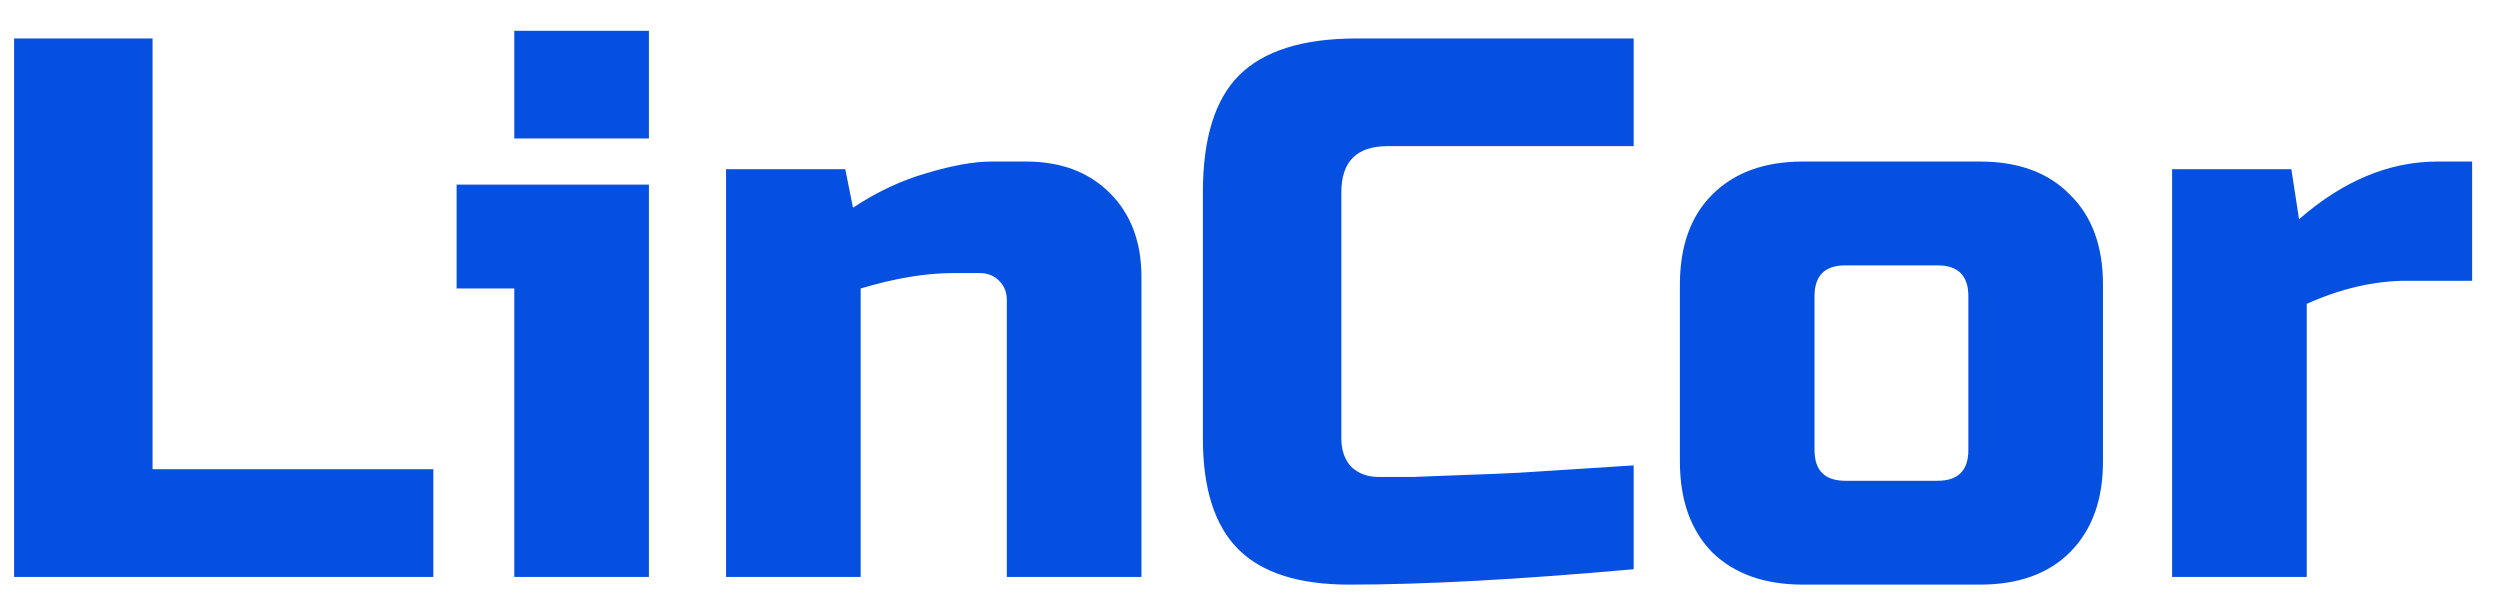
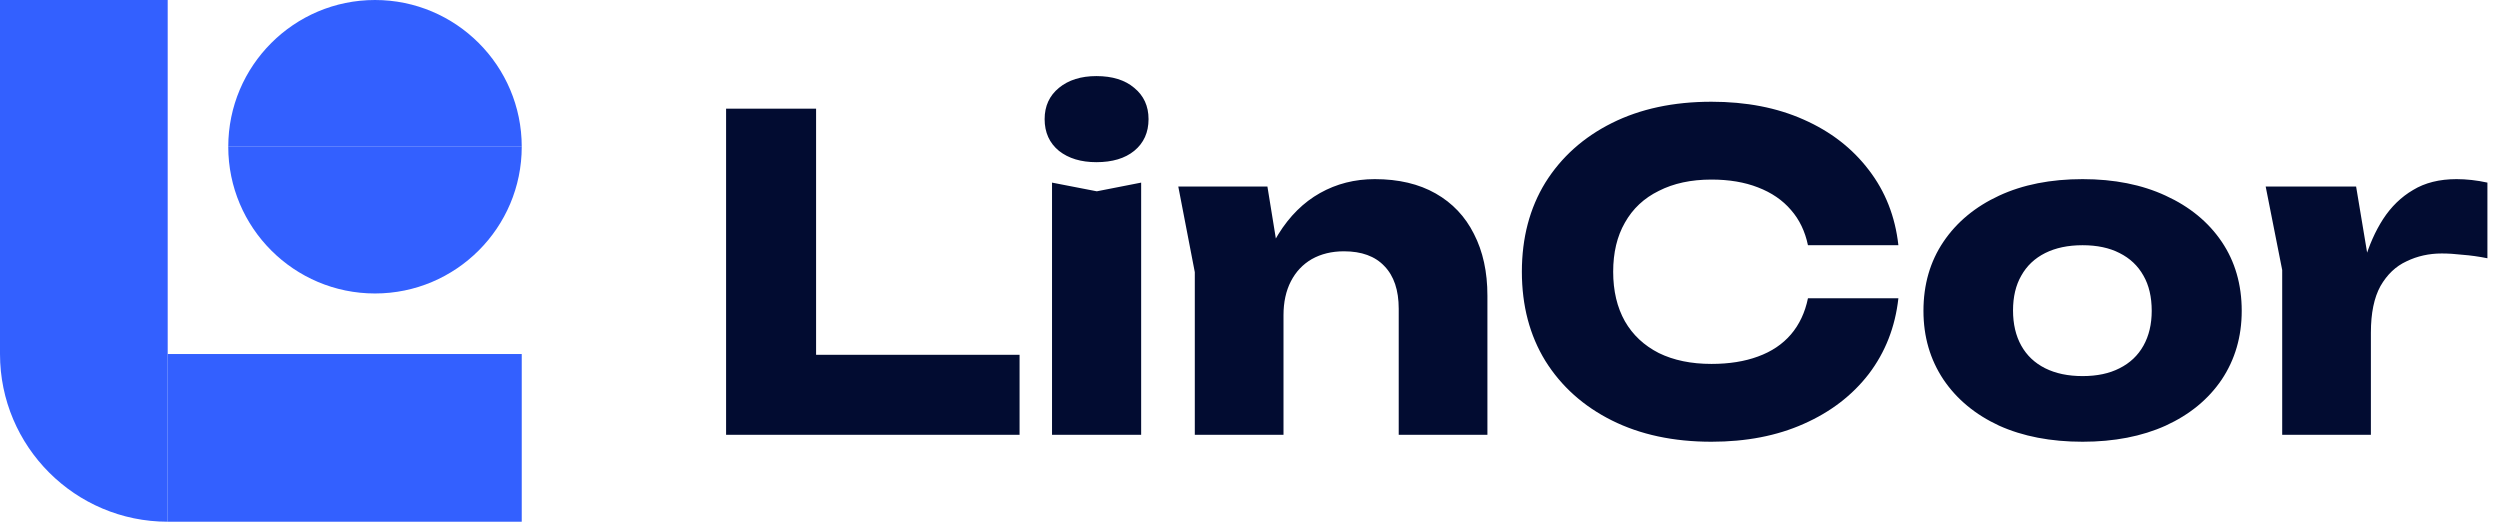
- <svg xmlns="http://www.w3.org/2000/svg" width="78" height="19" viewBox="0 0 78 19" fill="none">
-   <path d="M4.76 14.64H13.52V18H0.44V1.2H4.76V14.64ZM20.246 5.76V18H16.046V9H14.246V5.76H20.246ZM16.046 0.96H20.246V4.32H16.046V0.96ZM29.733 8.52C28.885 8.52 27.925 8.68 26.853 9V18H22.653V5.28H26.373L26.613 6.48C27.365 5.984 28.133 5.624 28.917 5.4C29.717 5.16 30.389 5.04 30.933 5.04H32.013C33.101 5.04 33.973 5.368 34.629 6.024C35.285 6.68 35.613 7.552 35.613 8.64V18H31.413V9.36C31.413 9.12 31.333 8.92 31.173 8.76C31.013 8.6 30.813 8.52 30.573 8.52H29.733ZM50.97 17.76C47.402 18.08 44.442 18.24 42.09 18.24C40.522 18.24 39.37 17.872 38.634 17.136C37.898 16.4 37.53 15.248 37.53 13.68V6C37.53 4.32 37.906 3.104 38.658 2.352C39.426 1.584 40.65 1.2 42.33 1.2H50.97V4.56H43.29C42.33 4.56 41.85 5.04 41.85 6V13.68C41.85 14.048 41.954 14.344 42.162 14.568C42.386 14.776 42.666 14.88 43.002 14.88C43.338 14.88 43.706 14.88 44.106 14.88C44.506 14.864 44.922 14.848 45.354 14.832C45.786 14.816 46.218 14.8 46.65 14.784C47.098 14.768 47.666 14.736 48.354 14.688C49.058 14.64 49.93 14.584 50.97 14.52V17.76ZM65.613 14.4C65.613 15.6 65.269 16.544 64.581 17.232C63.909 17.904 62.973 18.24 61.773 18.24H56.253C55.053 18.24 54.109 17.904 53.421 17.232C52.749 16.544 52.413 15.6 52.413 14.4V8.88C52.413 7.68 52.749 6.744 53.421 6.072C54.109 5.384 55.053 5.04 56.253 5.04H61.773C62.973 5.04 63.909 5.384 64.581 6.072C65.269 6.744 65.613 7.68 65.613 8.88V14.4ZM61.413 9.24C61.413 8.6 61.093 8.28 60.453 8.28H57.573C56.933 8.28 56.613 8.6 56.613 9.24V14.04C56.613 14.68 56.933 15 57.573 15H60.453C61.093 15 61.413 14.68 61.413 14.04V9.24ZM75.09 8.76C74.082 8.76 73.042 9 71.97 9.48V18H67.77V5.28H71.49L71.73 6.84C73.106 5.64 74.546 5.04 76.05 5.04H77.13V8.76H75.09Z" fill="#0550E0" />
+ <svg xmlns="http://www.w3.org/2000/svg" width="115" height="24" viewBox="0 0 115 24" fill="none">
+   <path d="M37.54 5V18.16L35.68 16.32H46.9V20H33.4V5H37.54ZM48.393 8.4L50.453 8.8L52.493 8.4V20H48.393V8.4ZM50.433 7.46C49.727 7.46 49.153 7.287 48.713 6.94C48.273 6.58 48.053 6.093 48.053 5.48C48.053 4.88 48.273 4.4 48.713 4.04C49.153 3.68 49.727 3.5 50.433 3.5C51.167 3.5 51.747 3.68 52.173 4.04C52.613 4.4 52.833 4.88 52.833 5.48C52.833 6.093 52.613 6.58 52.173 6.94C51.747 7.287 51.167 7.46 50.433 7.46ZM54.201 8.58H58.301L59.041 13.14V20H54.961V12.52L54.201 8.58ZM63.241 8.24C64.334 8.24 65.268 8.46 66.041 8.9C66.814 9.34 67.401 9.96 67.801 10.76C68.214 11.56 68.421 12.507 68.421 13.6V20H64.341V14.2C64.341 13.347 64.121 12.693 63.681 12.24C63.254 11.787 62.634 11.56 61.821 11.56C61.261 11.56 60.768 11.68 60.341 11.92C59.928 12.16 59.608 12.5 59.381 12.94C59.154 13.38 59.041 13.9 59.041 14.5L57.781 13.84C57.941 12.627 58.281 11.607 58.801 10.78C59.321 9.94 59.961 9.307 60.721 8.88C61.481 8.453 62.321 8.24 63.241 8.24ZM87.326 13.72C87.179 15.04 86.726 16.2 85.966 17.2C85.206 18.187 84.206 18.953 82.966 19.5C81.739 20.047 80.326 20.32 78.726 20.32C76.979 20.32 75.452 19.993 74.146 19.34C72.839 18.687 71.819 17.773 71.086 16.6C70.366 15.427 70.006 14.06 70.006 12.5C70.006 10.94 70.366 9.573 71.086 8.4C71.819 7.227 72.839 6.313 74.146 5.66C75.452 5.007 76.979 4.68 78.726 4.68C80.326 4.68 81.739 4.953 82.966 5.5C84.206 6.047 85.206 6.82 85.966 7.82C86.726 8.807 87.179 9.96 87.326 11.28H83.166C83.032 10.64 82.772 10.1 82.386 9.66C81.999 9.207 81.492 8.86 80.866 8.62C80.252 8.38 79.539 8.26 78.726 8.26C77.792 8.26 76.986 8.433 76.306 8.78C75.626 9.113 75.106 9.6 74.746 10.24C74.386 10.867 74.206 11.62 74.206 12.5C74.206 13.38 74.386 14.14 74.746 14.78C75.106 15.407 75.626 15.893 76.306 16.24C76.986 16.573 77.792 16.74 78.726 16.74C79.539 16.74 80.252 16.627 80.866 16.4C81.492 16.173 81.999 15.833 82.386 15.38C82.772 14.927 83.032 14.373 83.166 13.72H87.326ZM95.799 20.32C94.332 20.32 93.052 20.073 91.959 19.58C90.866 19.073 90.012 18.367 89.399 17.46C88.786 16.54 88.479 15.487 88.479 14.3C88.479 13.087 88.786 12.027 89.399 11.12C90.012 10.213 90.866 9.507 91.959 9C93.052 8.493 94.332 8.24 95.799 8.24C97.252 8.24 98.526 8.493 99.619 9C100.726 9.507 101.586 10.213 102.199 11.12C102.812 12.027 103.119 13.087 103.119 14.3C103.119 15.487 102.812 16.54 102.199 17.46C101.586 18.367 100.726 19.073 99.619 19.58C98.526 20.073 97.252 20.32 95.799 20.32ZM95.799 17.3C96.466 17.3 97.032 17.18 97.499 16.94C97.979 16.7 98.346 16.353 98.599 15.9C98.852 15.447 98.979 14.913 98.979 14.3C98.979 13.66 98.852 13.12 98.599 12.68C98.346 12.227 97.979 11.88 97.499 11.64C97.032 11.4 96.466 11.28 95.799 11.28C95.132 11.28 94.559 11.4 94.079 11.64C93.599 11.88 93.232 12.227 92.979 12.68C92.726 13.12 92.599 13.653 92.599 14.28C92.599 14.907 92.726 15.447 92.979 15.9C93.232 16.353 93.599 16.7 94.079 16.94C94.559 17.18 95.132 17.3 95.799 17.3ZM104.221 8.58H108.381L109.061 12.66V20H104.981V12.42L104.221 8.58ZM114.421 8.4V11.88C114.021 11.8 113.641 11.747 113.281 11.72C112.934 11.68 112.614 11.66 112.321 11.66C111.734 11.66 111.194 11.78 110.701 12.02C110.207 12.247 109.807 12.627 109.501 13.16C109.207 13.693 109.061 14.407 109.061 15.3L108.281 14.34C108.387 13.513 108.547 12.74 108.761 12.02C108.974 11.287 109.261 10.64 109.621 10.08C109.994 9.507 110.454 9.06 111.001 8.74C111.547 8.407 112.214 8.24 113.001 8.24C113.227 8.24 113.461 8.253 113.701 8.28C113.941 8.307 114.181 8.347 114.421 8.4Z" fill="#020C31" />
+   <path d="M24 23.999V16.285L7.714 16.285V23.999L24 23.999Z" fill="#3360FF" />
+   <path d="M7.714 16.286L7.714 0L7.05719e-05 0L7.05719e-05 16.286H7.714Z" fill="#3360FF" />
+   <path d="M24 6.75H17.25V0C20.974 0 24 3.026 24 6.75Z" fill="#3360FF" />
+   <path d="M24 6.75H17.25V13.5C20.974 13.5 24 10.474 24 6.75Z" fill="#3360FF" />
+   <path d="M10.5 6.75H17.25V0C13.526 0 10.5 3.026 10.5 6.75Z" fill="#3360FF" />
+   <path d="M10.5 6.75H17.25V13.5C13.526 13.5 10.5 10.474 10.5 6.75Z" fill="#3360FF" />
+   <path d="M0 16.285H7.714V23.999C3.459 23.999 0 20.541 0 16.285Z" fill="#3360FF" />
</svg>
